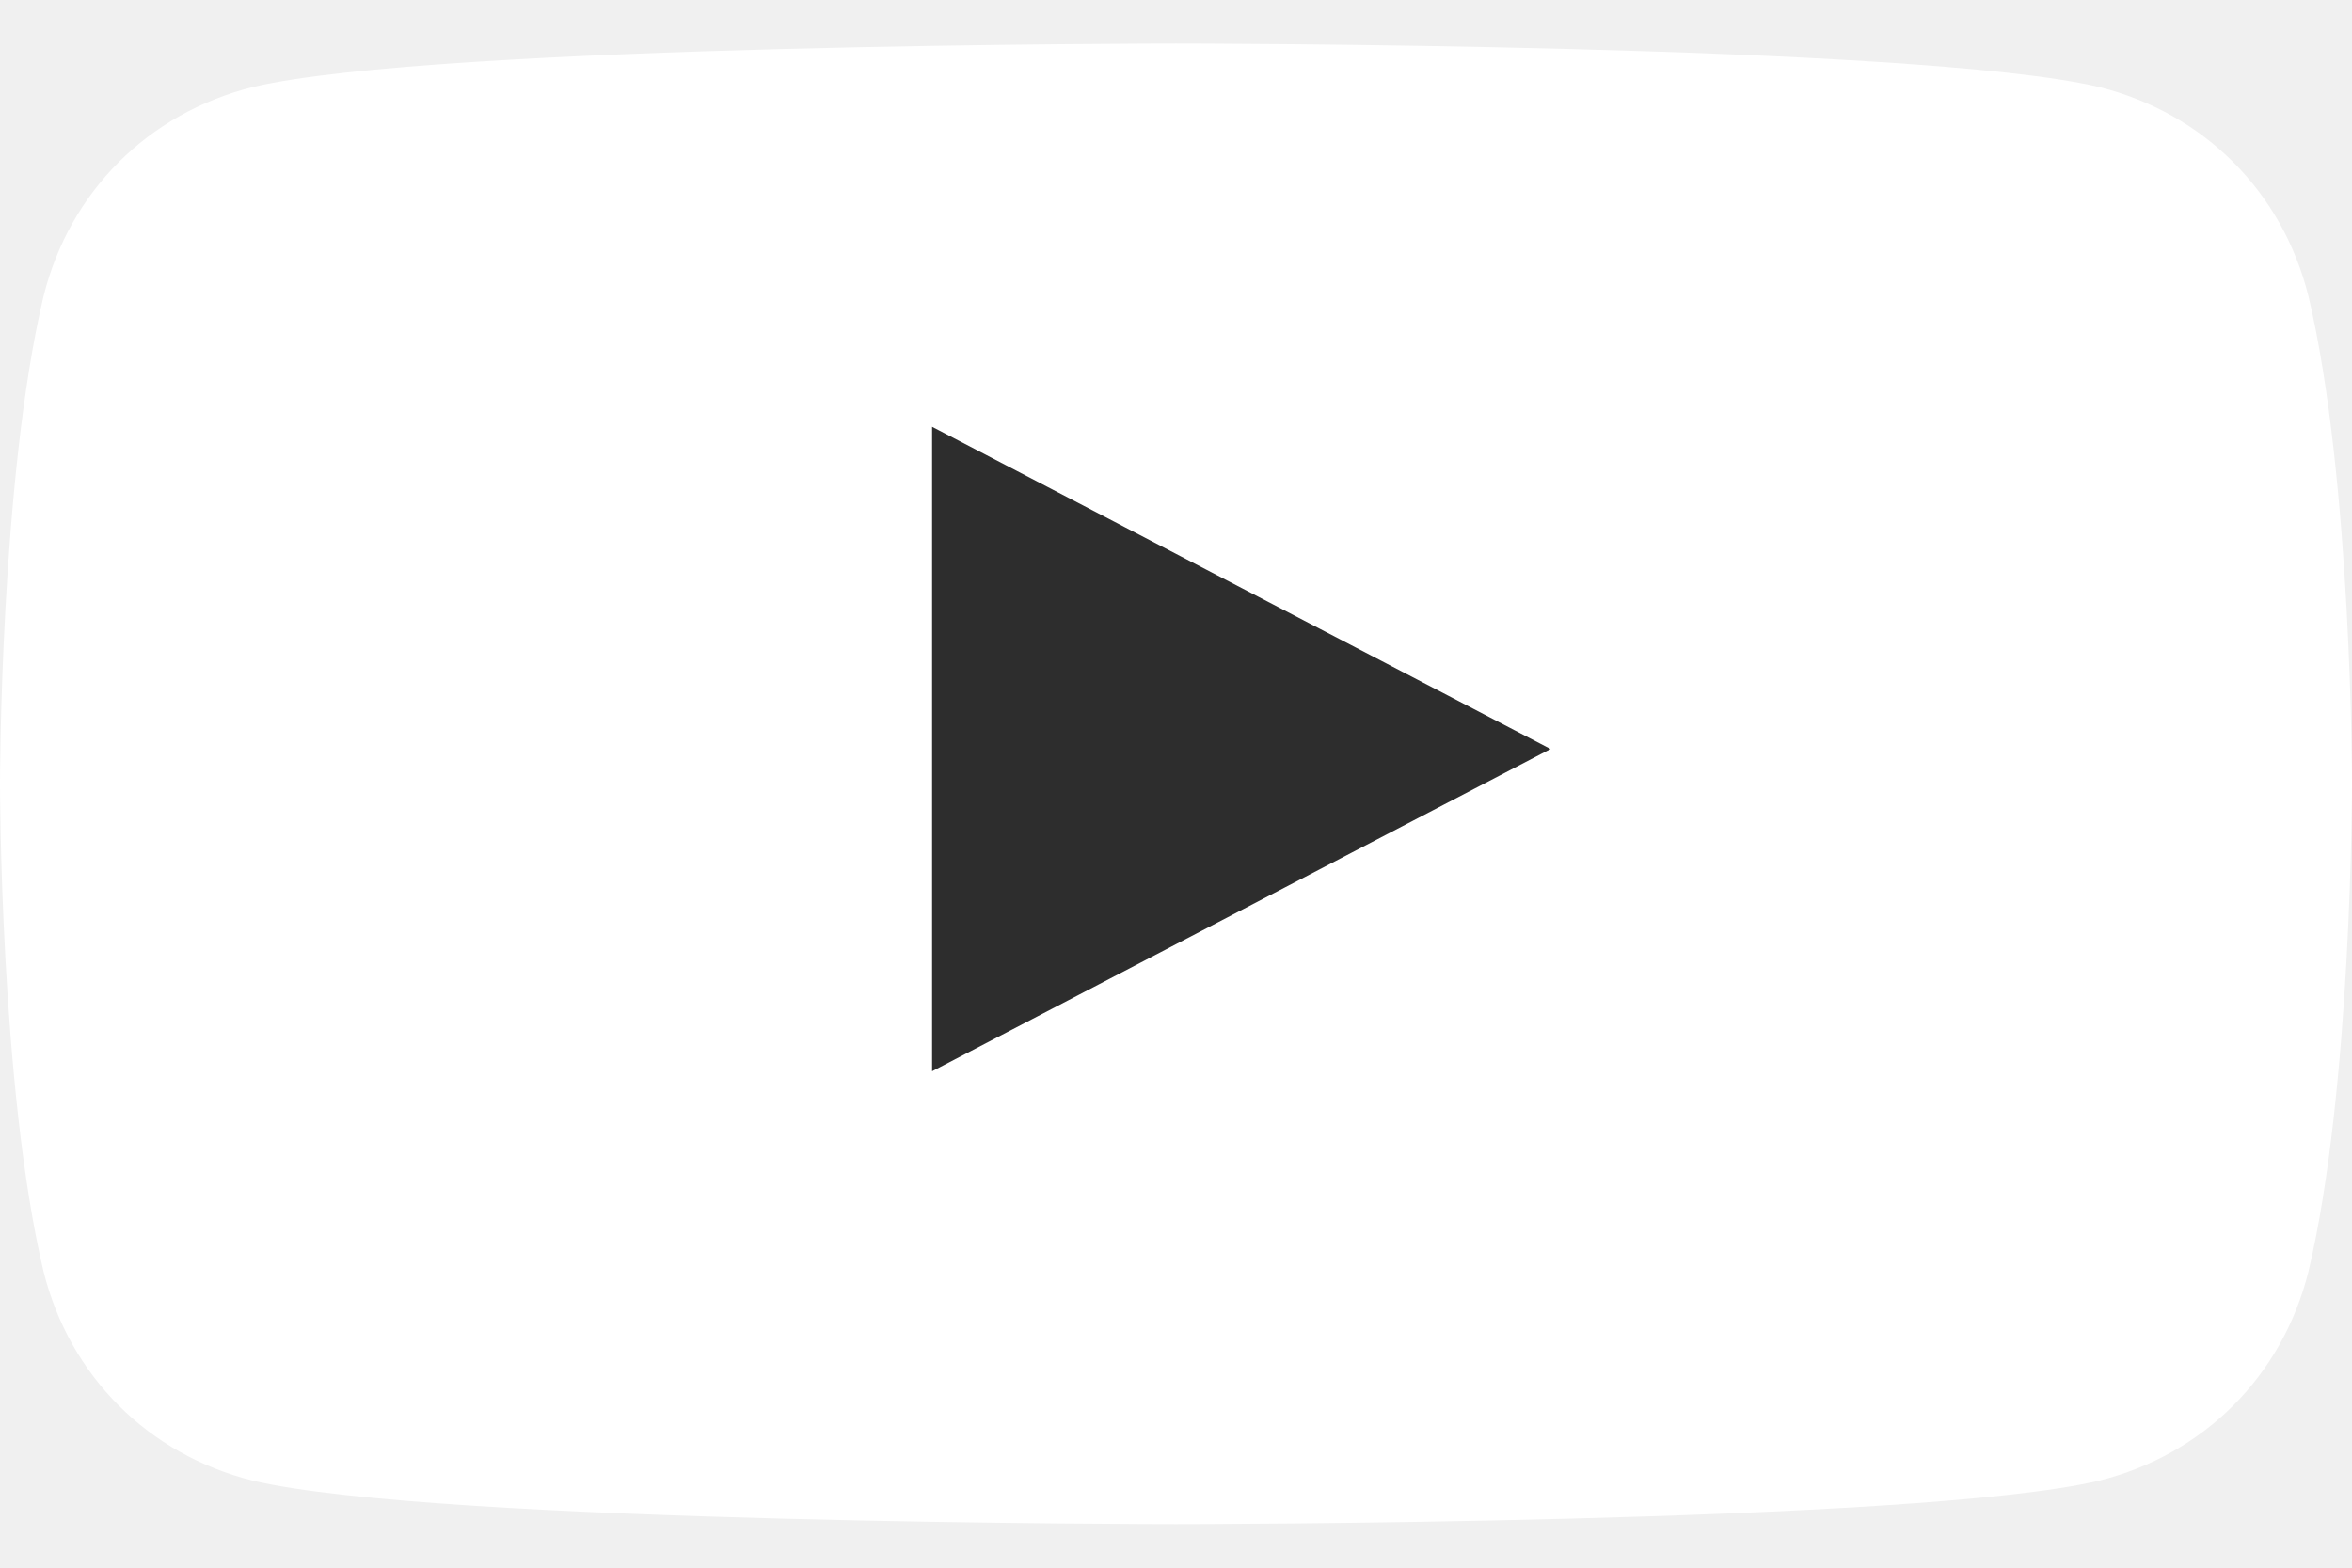
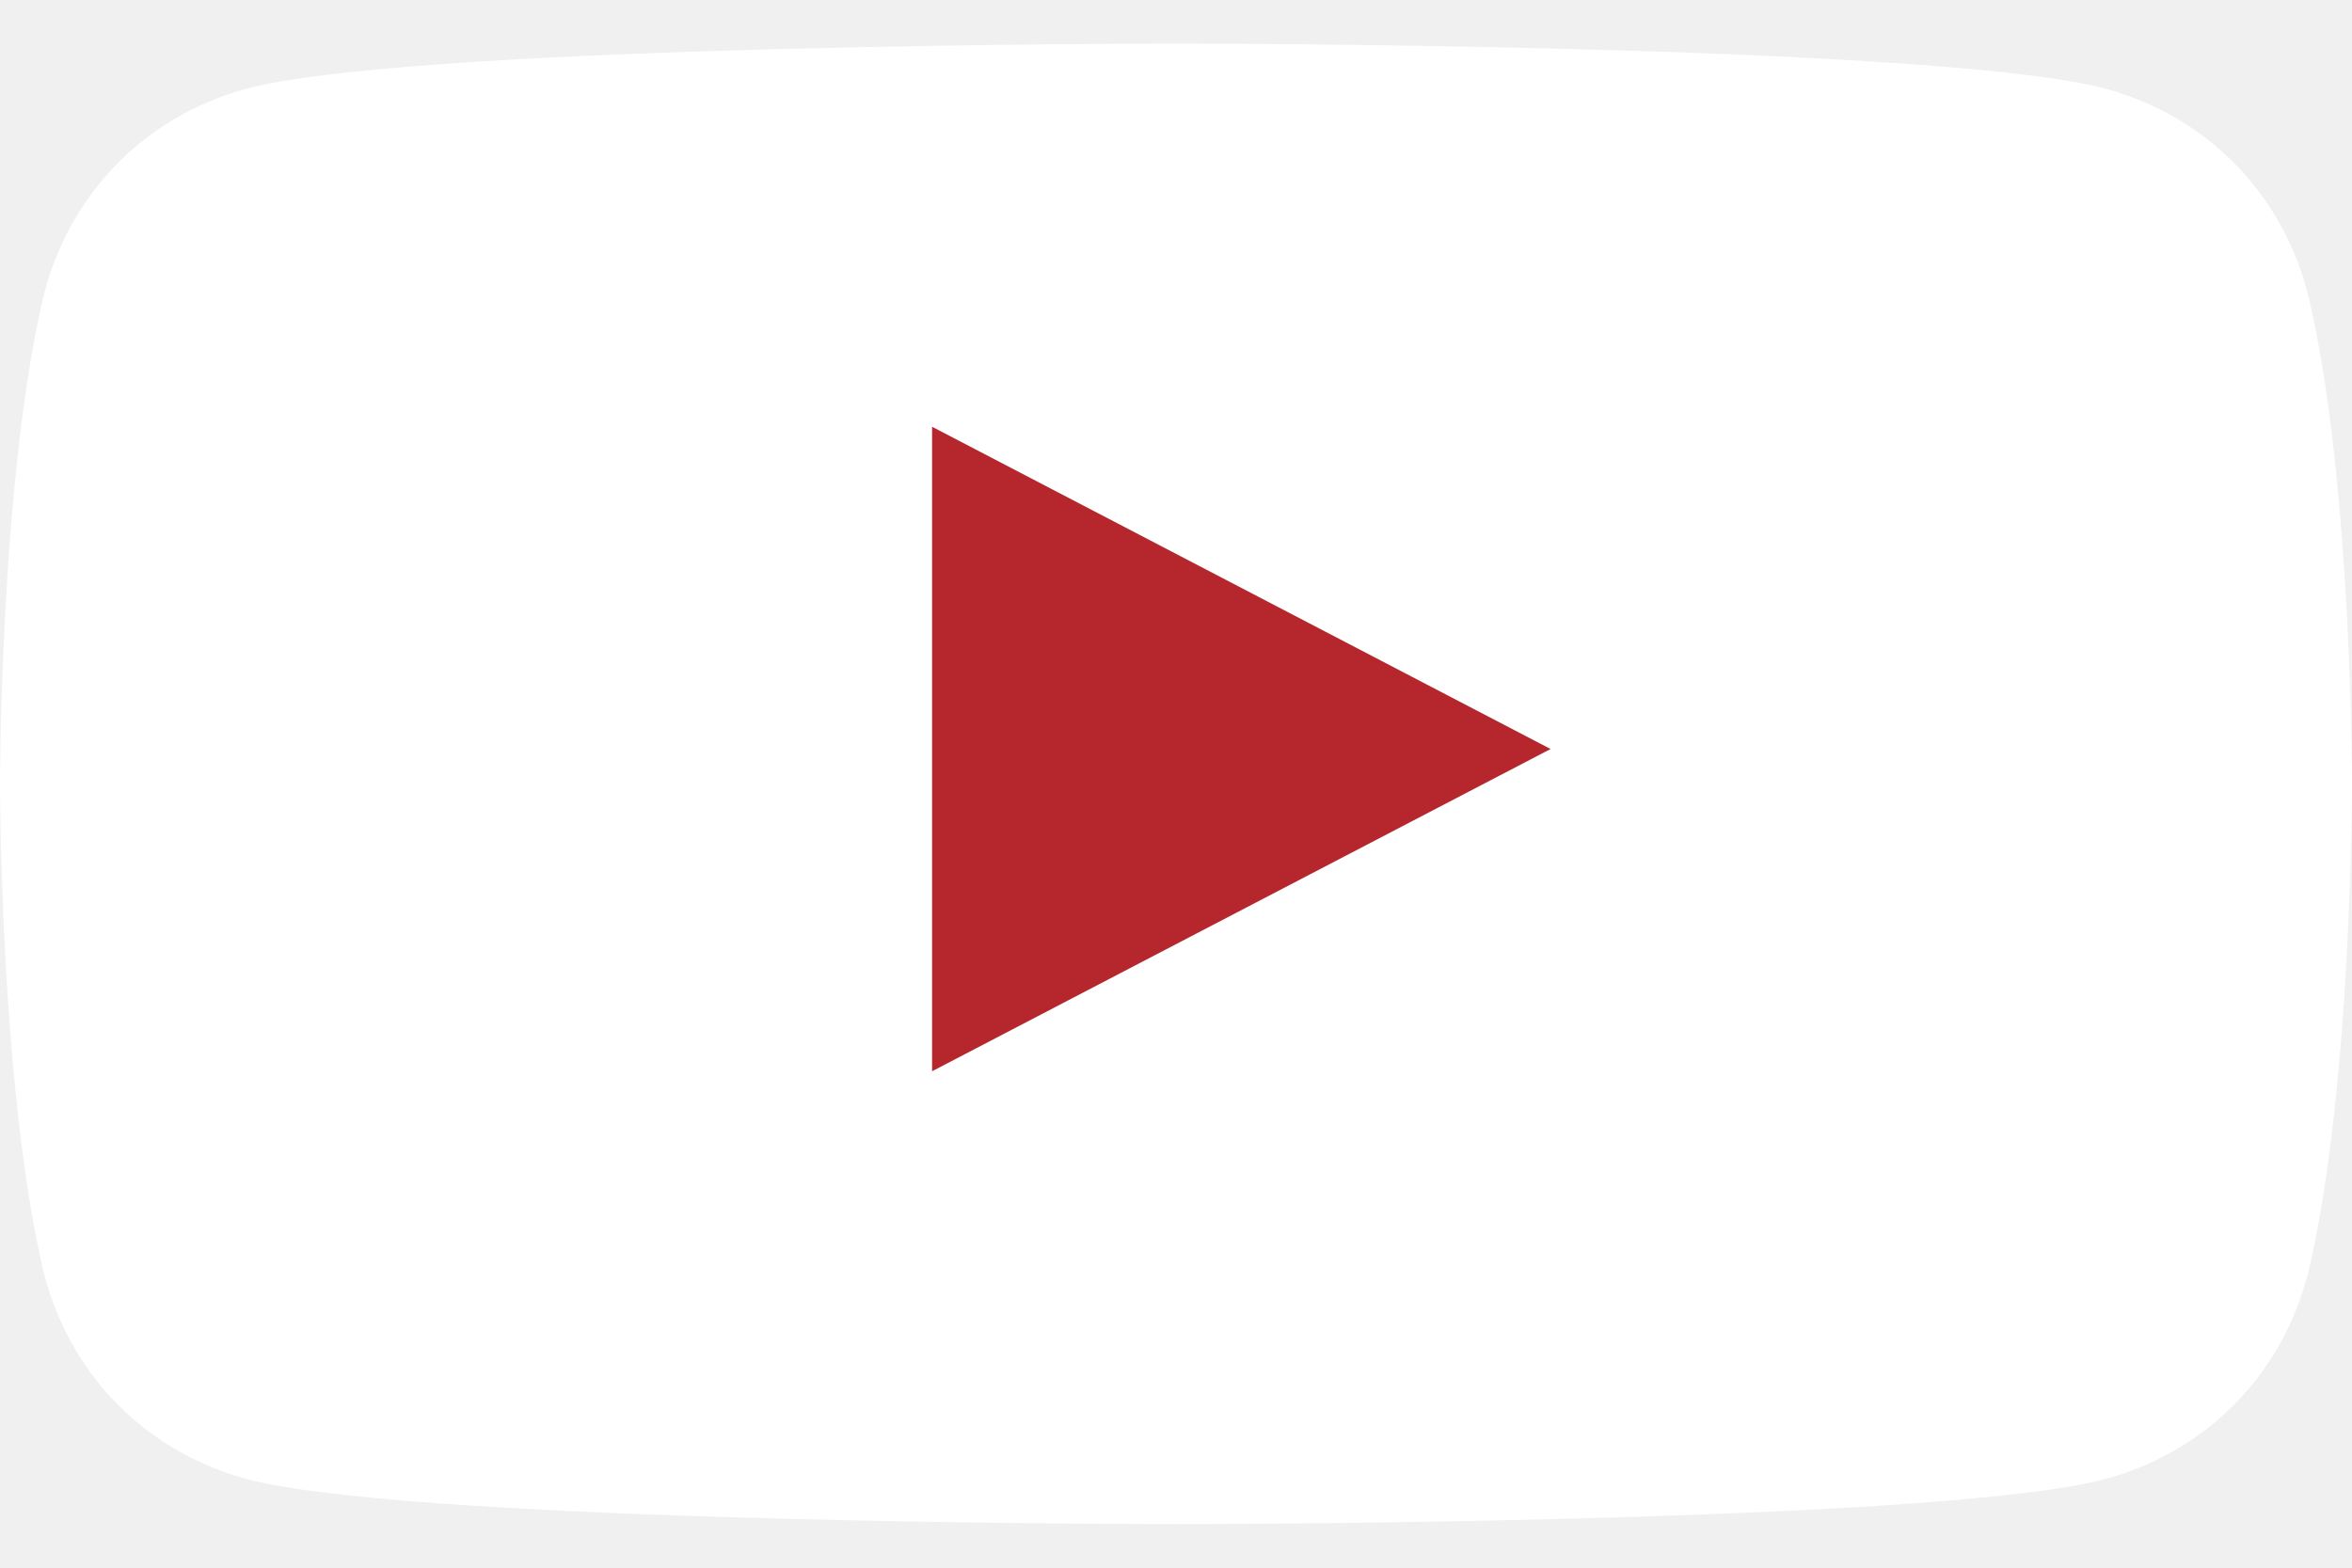
<svg xmlns="http://www.w3.org/2000/svg" height="18" width="27" viewBox="0 0 27 18">
  <g transform="translate(0 -1.5)">
    <path d="M26.5 4.9C26.2 3.7 25.3 2.8 24.1 2.5 22 2 13.5 2 13.5 2S5 2 2.9 2.5C1.7 2.8 0.8 3.7 0.5 4.9 0 7 0 10.5 0 10.5s0 3.5 0.5 5.6C0.8 17.3 1.7 18.2 2.9 18.5 5 19 13.5 19 13.5 19s8.5 0 10.6-0.5c1.2-0.3 2.1-1.2 2.4-2.4 0.5-2.1 0.5-5.6 0.5-5.6s0-3.5-0.5-5.6" fill="#fff" />
-     <path d="M10.7 13.8l7.1-3.7-7.1-3.7z" fill="#2d2d2d" />
+     <path d="M10.7 13.8l7.1-3.7-7.1-3.7z" fill="#B5262D" />
  </g>
</svg>
